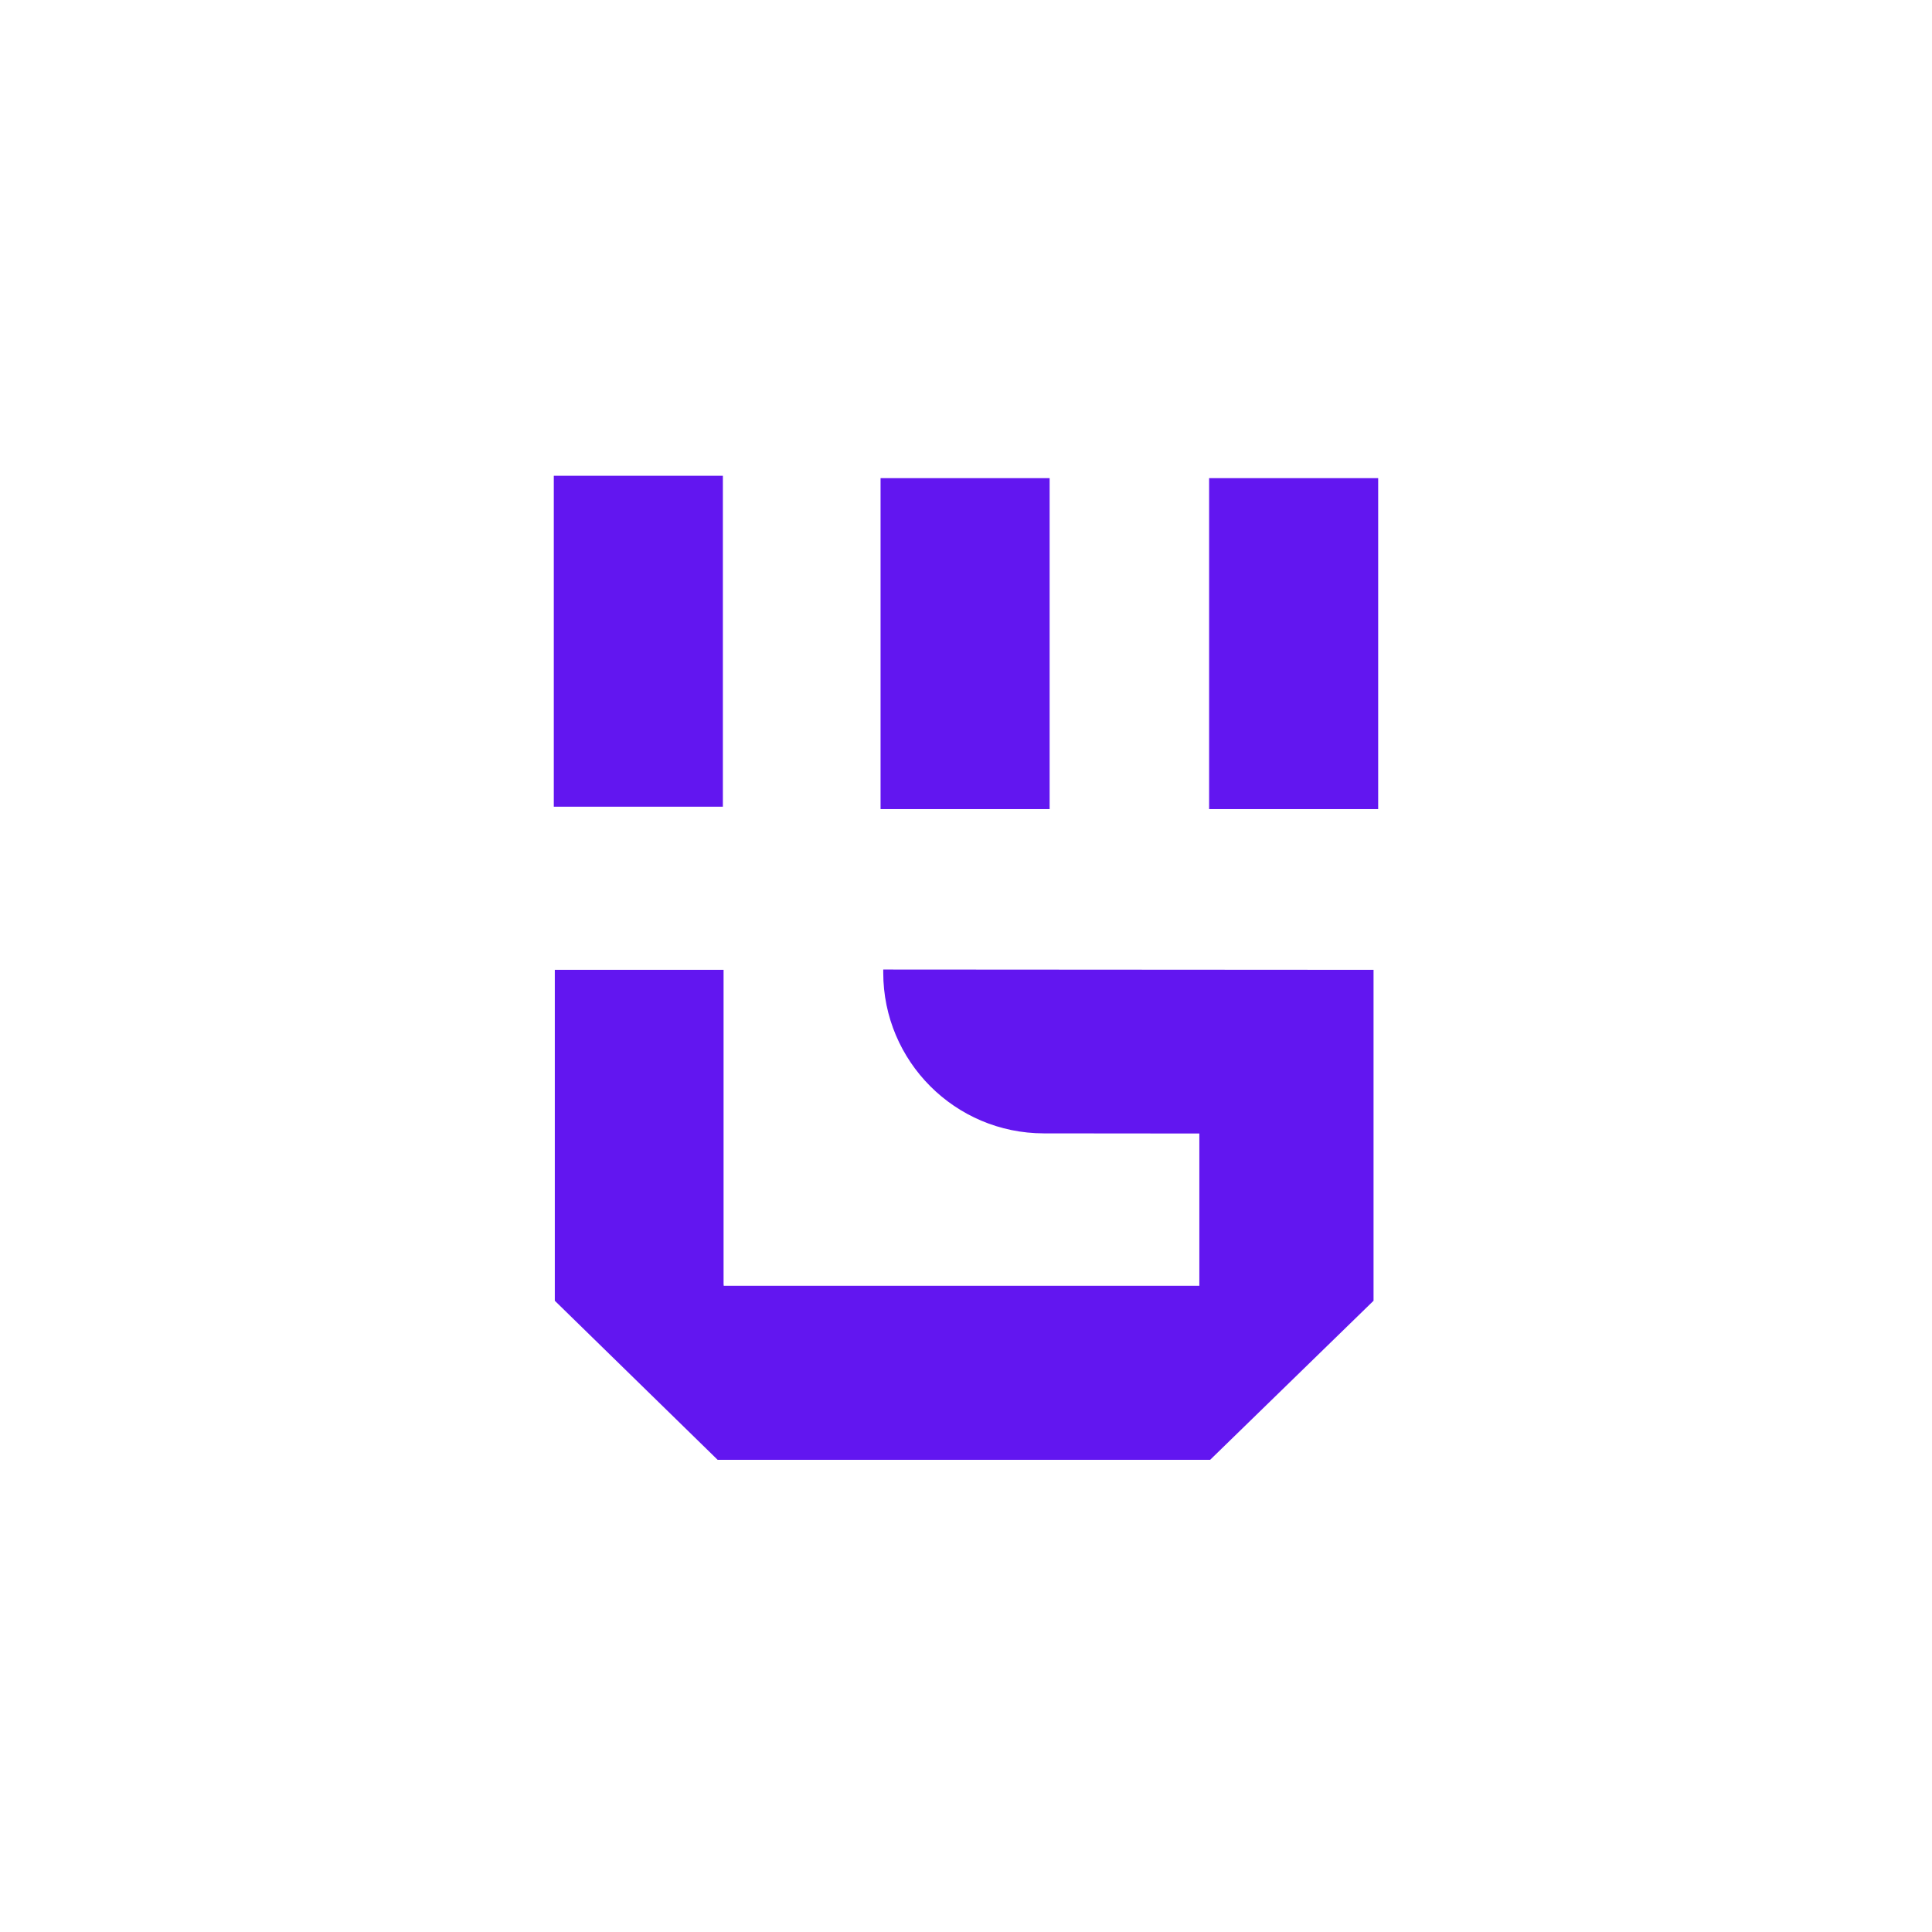
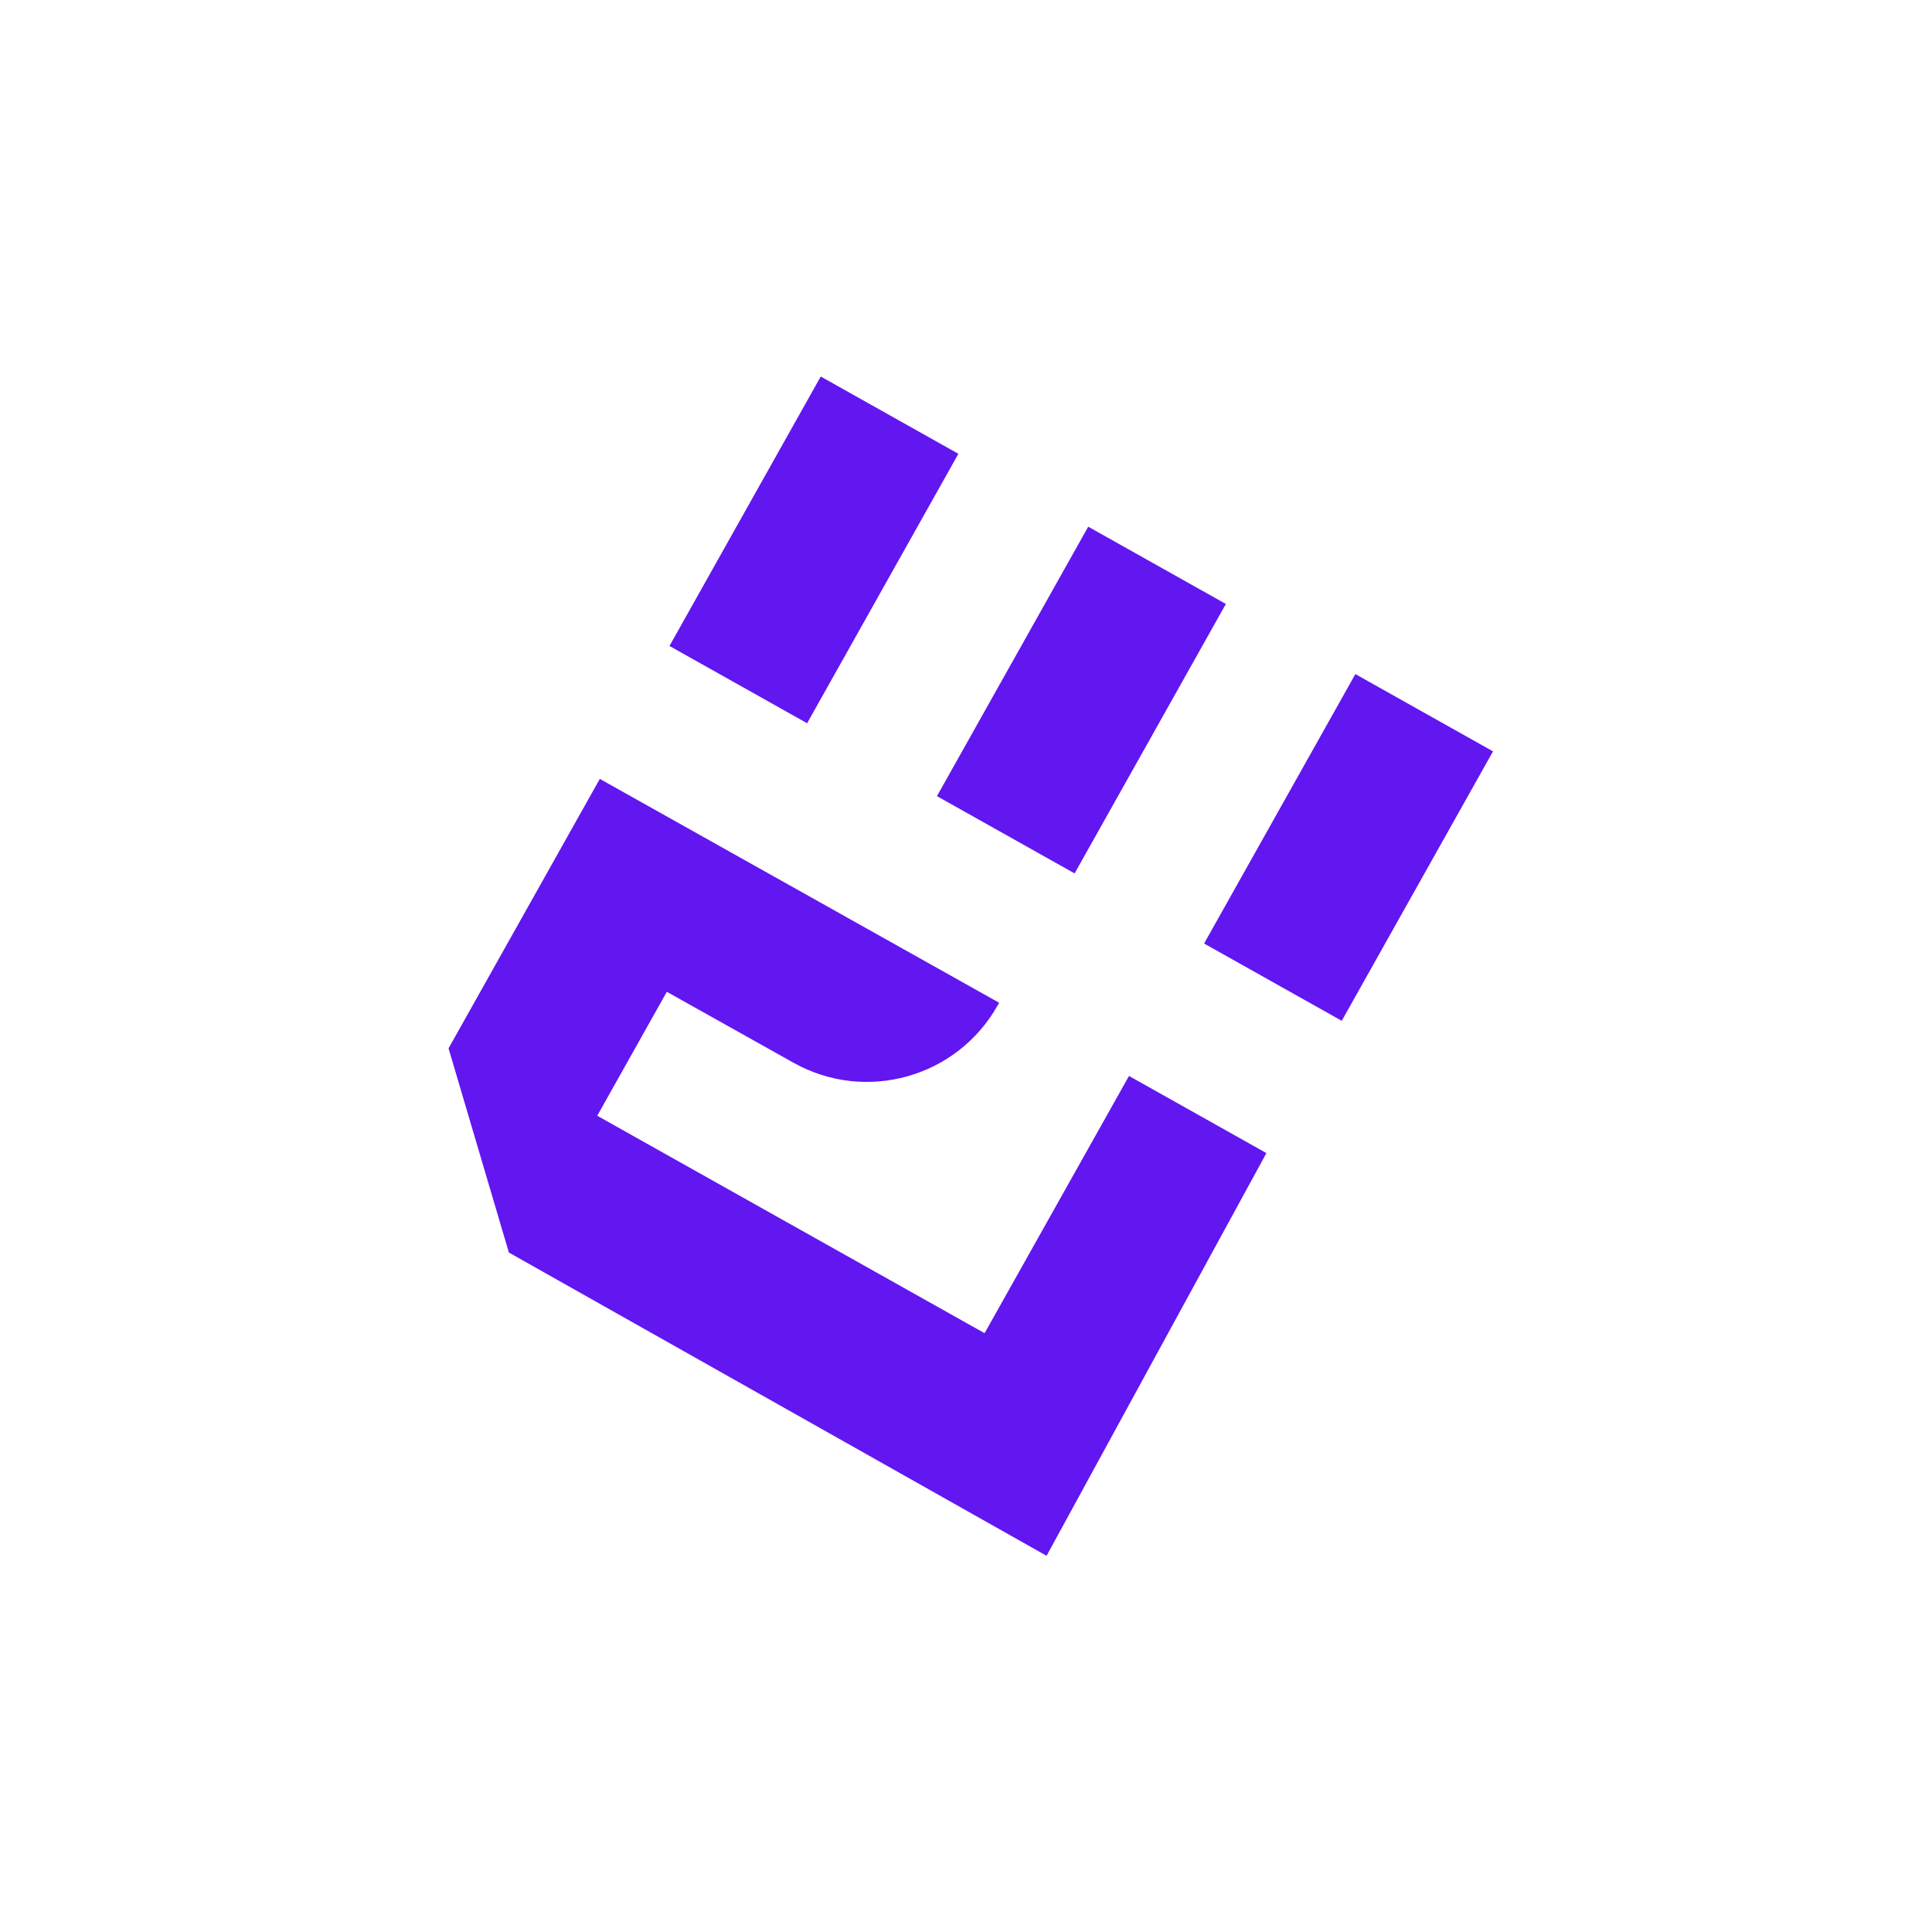
<svg xmlns="http://www.w3.org/2000/svg" id="_Шар_1" data-name="Шар 1" viewBox="0 0 1080 1080">
  <defs>
    <style>
      .cls-1 {
        fill: #6216f0;
        stroke-width: 0px;
      }
    </style>
  </defs>
-   <rect class="cls-1" x="309.58" y="265.95" width="94.51" height="185" />
-   <rect class="cls-1" x="492.24" y="267.29" width="94.51" height="185" />
-   <rect class="cls-1" x="675.9" y="267.29" width="94.51" height="185" />
-   <path class="cls-1" d="M767.82,542.12v185.01l-91.35,88.93h-275.29l-91.04-88.93v-185.01h94.34v176.06h.07v.57h265.89v-85.11s-86.93-.08-86.93-.08c-49.6-.05-89.78-40.27-89.77-89.86v-1.73s274.08.17,274.08.17Z" />
+   <rect class="cls-1" x="667.48" y="429.59" width="172.73" height="88.24" transform="translate(-28.25 899.17) rotate(-60.69)" />
+   <rect class="cls-1" x="518.15" y="347.19" width="172.73" height="88.24" transform="translate(-32.63 726.9) rotate(-60.69)" />
+   <rect class="cls-1" x="368.62" y="263.25" width="172.73" height="88.24" transform="translate(-35.76 553.66) rotate(-60.69)" />
+   <path class="cls-1" d="M550.65,744.8l-.06-.03-.26.46-216.47-121.52,38.9-69.29,70.81,39.66c40.4,22.63,91.49,8.25,114.16-32.13l.79-1.41-223.22-125.13-84.56,150.62,33.73,114.15,300.57,169.52,122.89-225.11-76.81-43.12-80.47,143.34Z" />
</svg>
